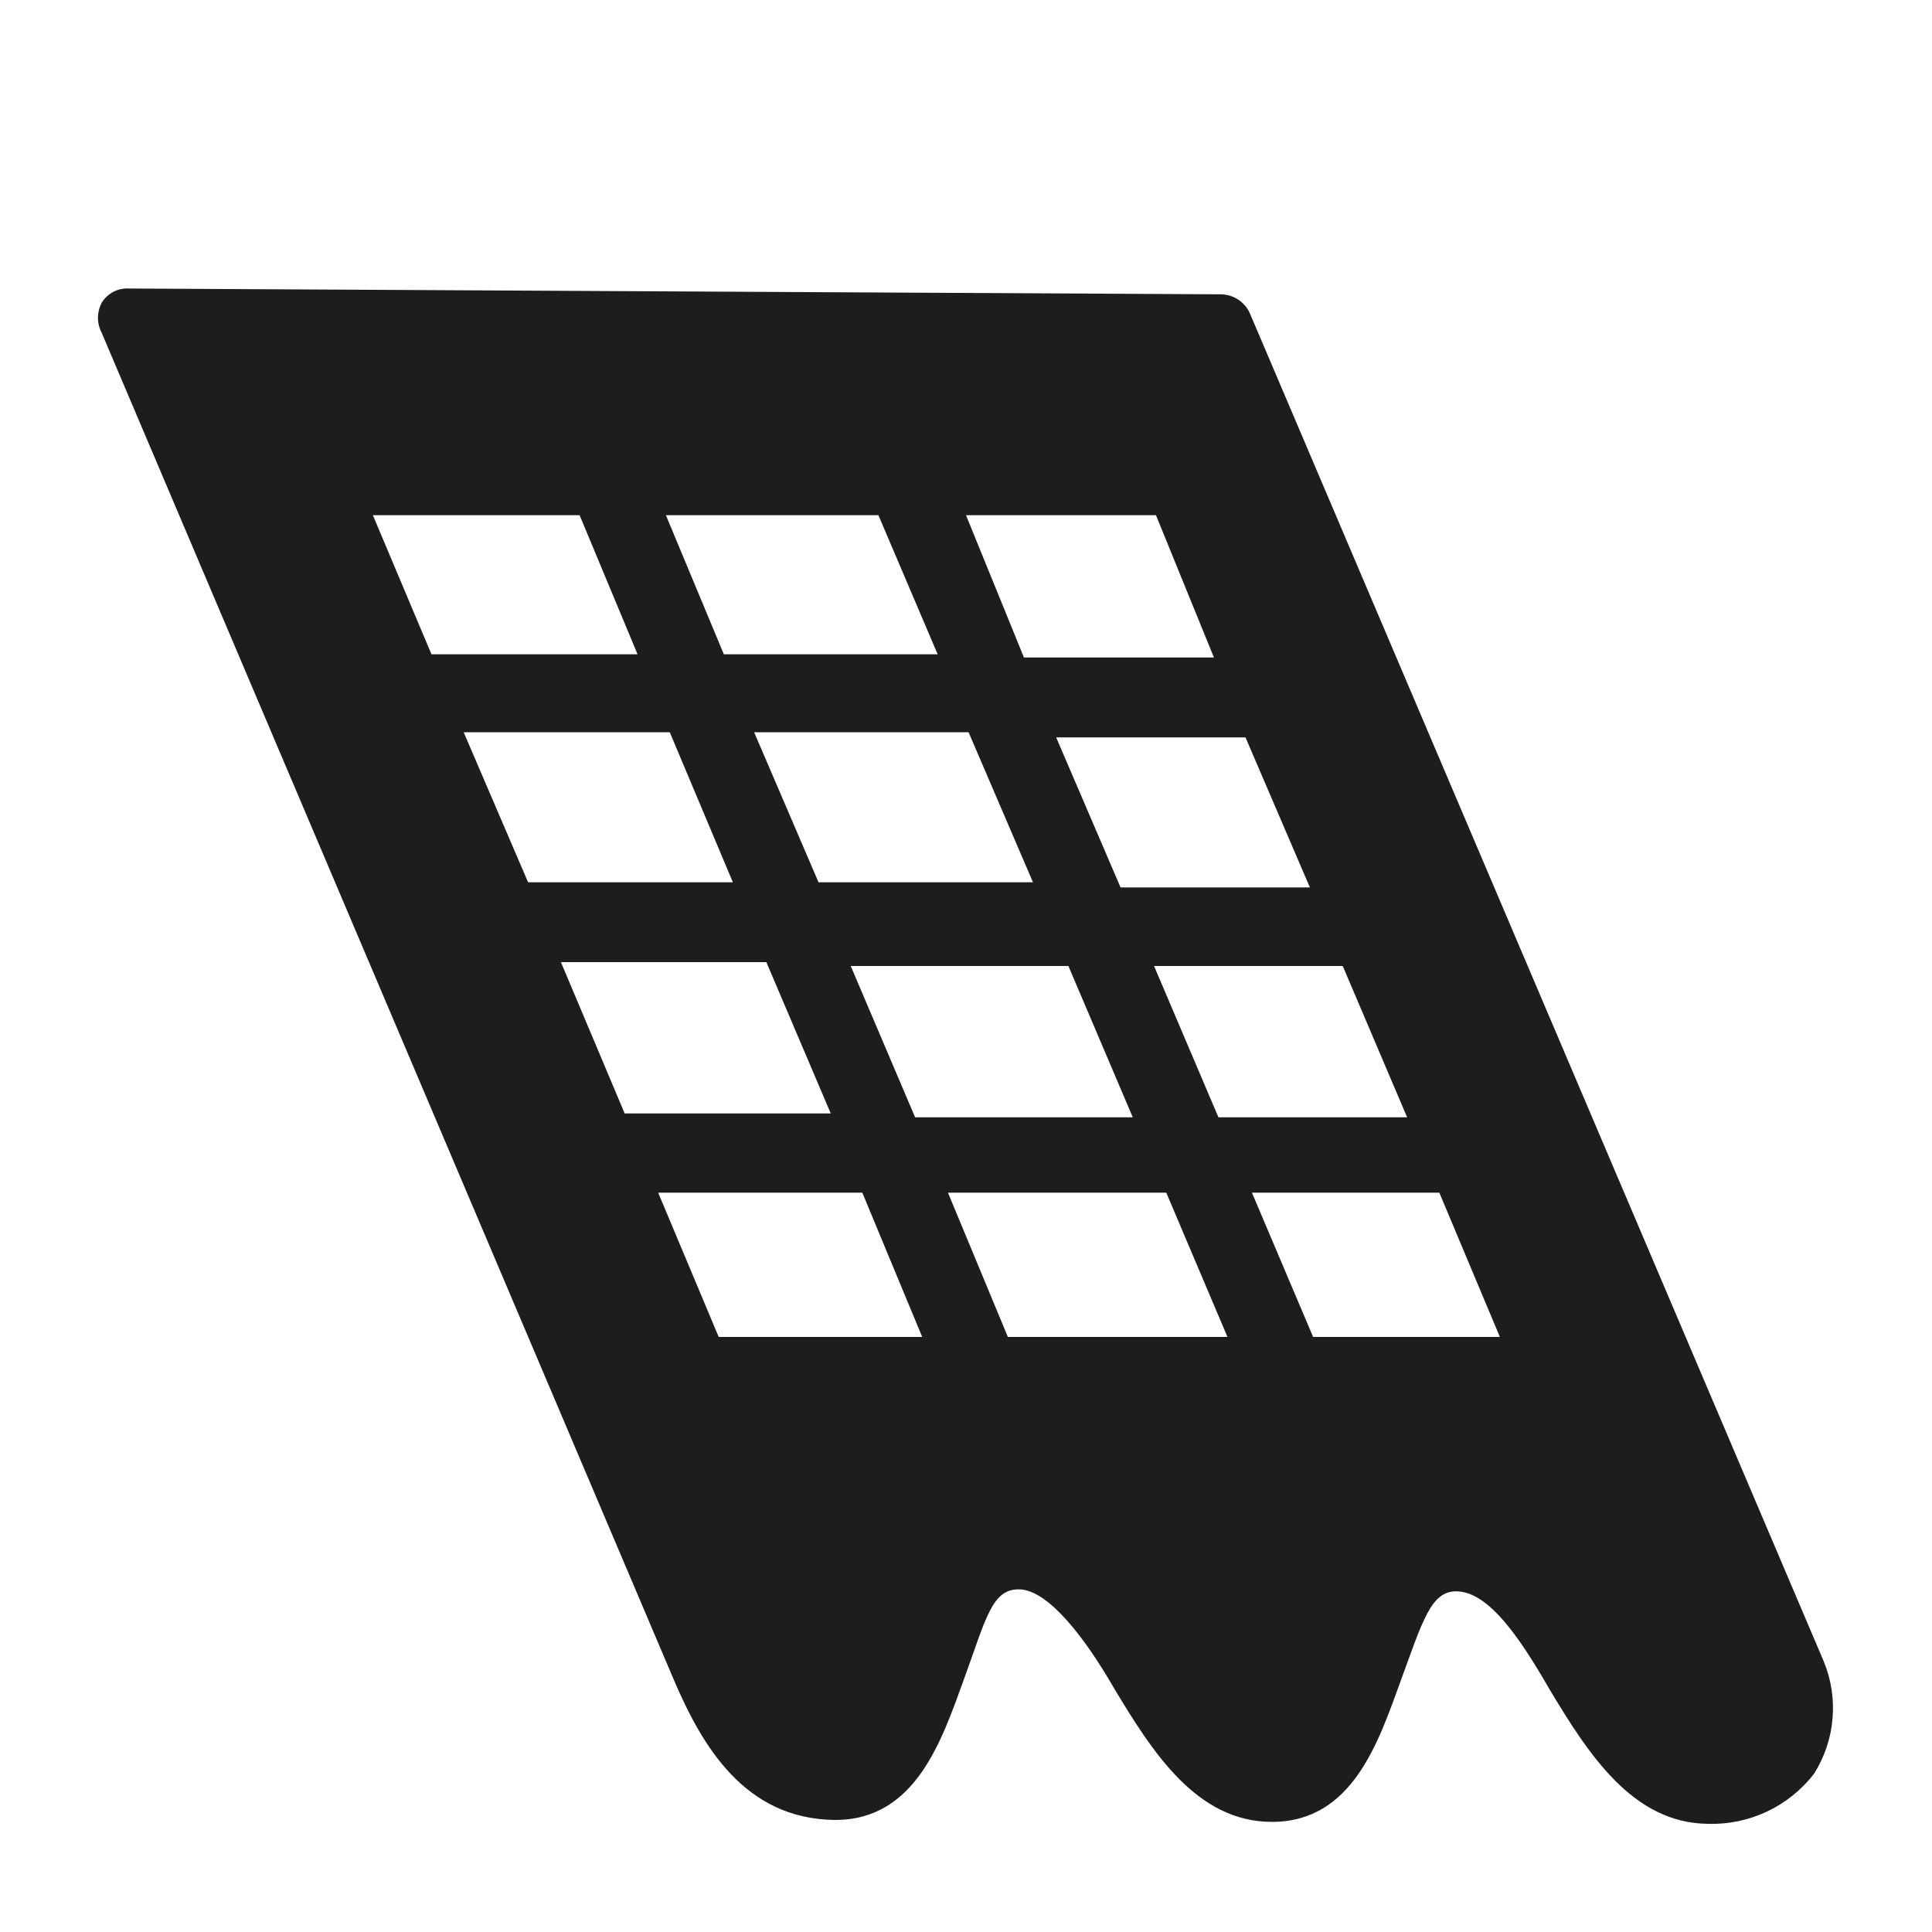
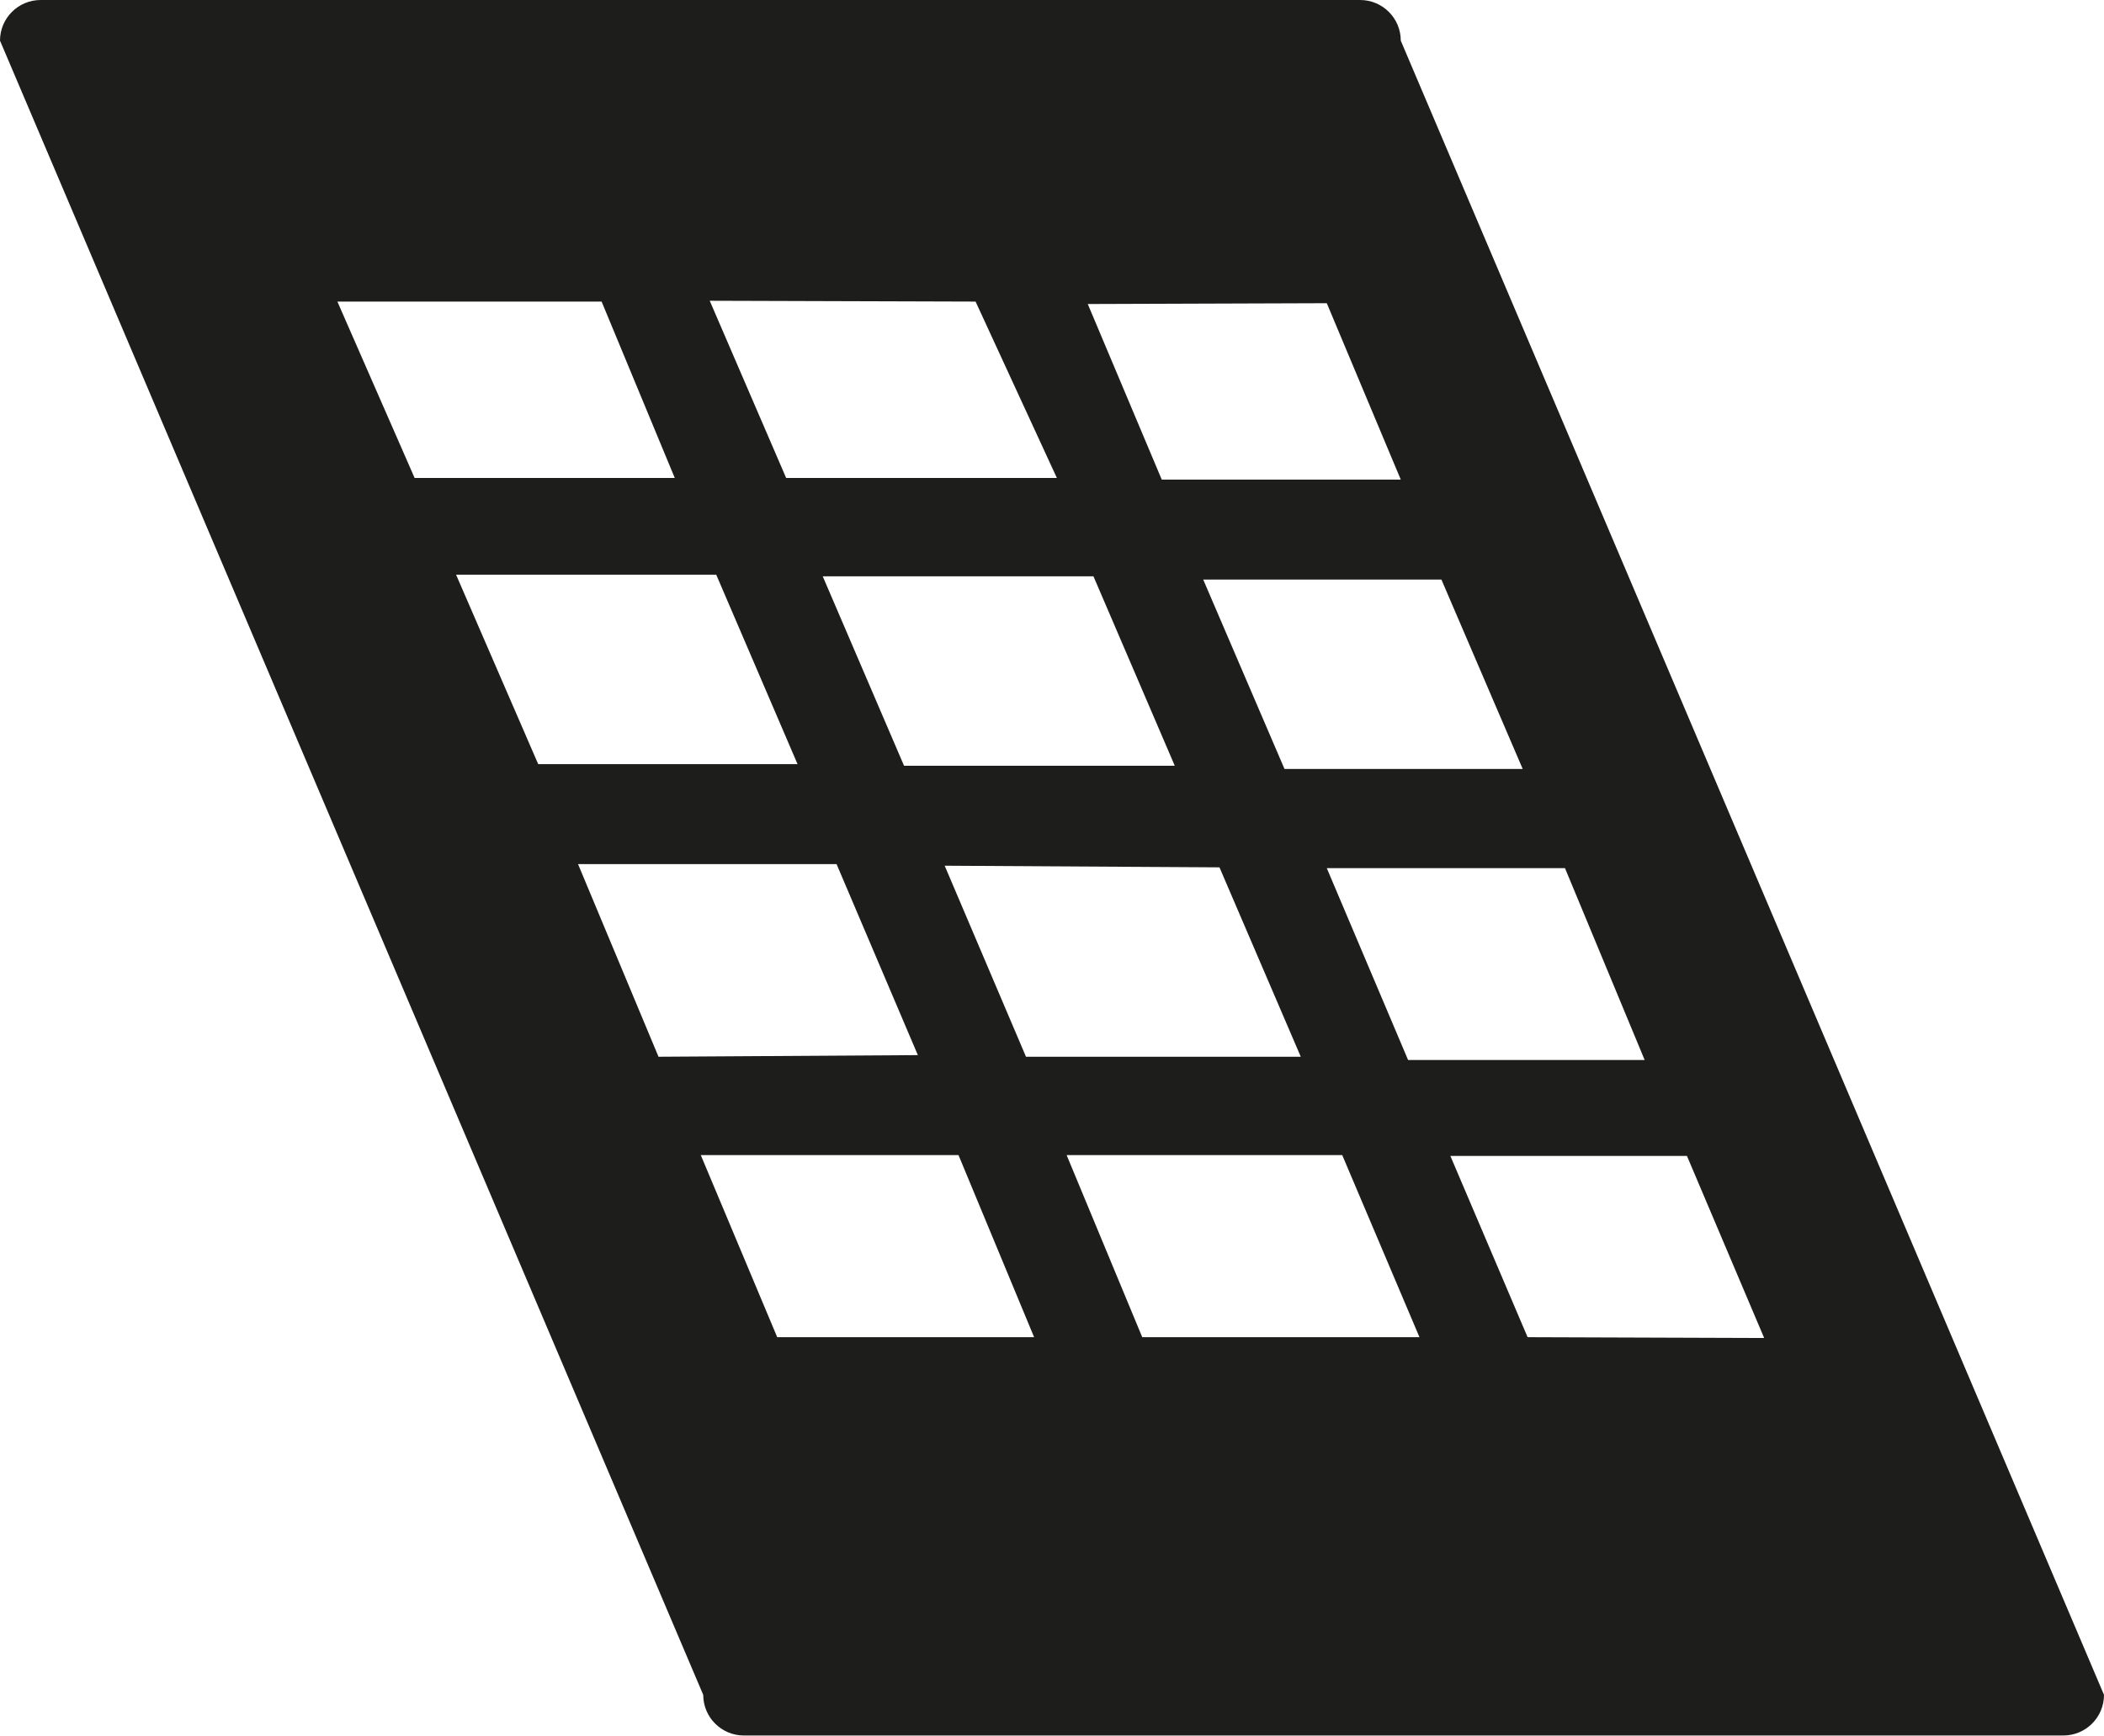
- <svg xmlns="http://www.w3.org/2000/svg" viewBox="0 0 30 30">
+ <svg xmlns="http://www.w3.org/2000/svg" viewBox="0 0 25.88 21.35">
+   <defs>
+     <style>.cls-1{fill:#1d1d1b;}</style>
+   </defs>
  <g id="Calque_1" data-name="Calque 1">
-     <path d="M28.32,25.8l0,0L19.41,4.87a.5.5,0,0,0-.46-.3L2,4.48a.46.46,0,0,0-.42.22.5.5,0,0,0,0,.47l8.89,20.93c.43,1,1.09,2.15,2.5,2.16h0c1.26,0,1.66-1.26,2-2.19s.43-1.41.87-1.39,1,.74,1.45,1.52c.6,1,1.29,2.09,2.46,2.09h0c1.26,0,1.66-1.26,2-2.19s.47-1.39.86-1.39h0c.51,0,1,.74,1.45,1.52.6,1,1.29,2.08,2.46,2.09h0a2,2,0,0,0,1.65-.78A1.91,1.91,0,0,0,28.32,25.8ZM8.71,14.94H11.9l1,2.35H9.7ZM13.64,8l.92,2.16-3.32,0L10.34,8Zm-2.26,5.7H8.2l-1-2.33h3.2Zm1.33,0-1-2.33,3.33,0,1,2.33ZM16.59,15l1,2.35-3.38,0-1-2.35Zm.81-1.22-1-2.33h2.94l1,2.33ZM20.85,15l1,2.35H18.92l-1-2.35Zm-2-4.79H15.9L15,8h2.95ZM9,8l.9,2.16H6.7L5.79,8Zm2.16,12.76-.94-2.24h3.17l.93,2.24Zm4.49,0-.93-2.24,3.39,0,.95,2.24Zm4.74,0-.95-2.24h2.91l.94,2.24Z" style="fill:#1d1d1b" />
+     <path class="cls-1" d="M17.23.5a.5.5,0,0,0-.5-.5H.5A.5.5,0,0,0,0,.5L8.65,20.85a.5.5,0,0,0,.5.5H25.38a.5.5,0,0,0,.5-.5Zm3,12.54H17.32l-1-2.36,2.93,0ZM18.73,9.46l-2.93,0-1-2.33,2.93,0ZM15,10.67,16,13l-3.38,0-1-2.35ZM11.12,9.42l-1-2.33,3.33,0,1,2.33Zm5.2-5.69.91,2.17-2.94,0-.91-2.16ZM12,3.71,13,5.88l-3.33,0L8.73,3.7Zm-7.85,0H7.4l.9,2.17-3.2,0ZM5.61,7.07l3.2,0,1,2.33-3.19,0Zm1.5,3.56,3.18,0,1,2.35L8.1,13Zm2.45,5.82-.94-2.24,3.17,0,.93,2.24Zm4.49,0-.93-2.24,3.39,0,.95,2.24Zm4.74,0-.95-2.23h2.91l.95,2.24Z" />
  </g>
</svg>
